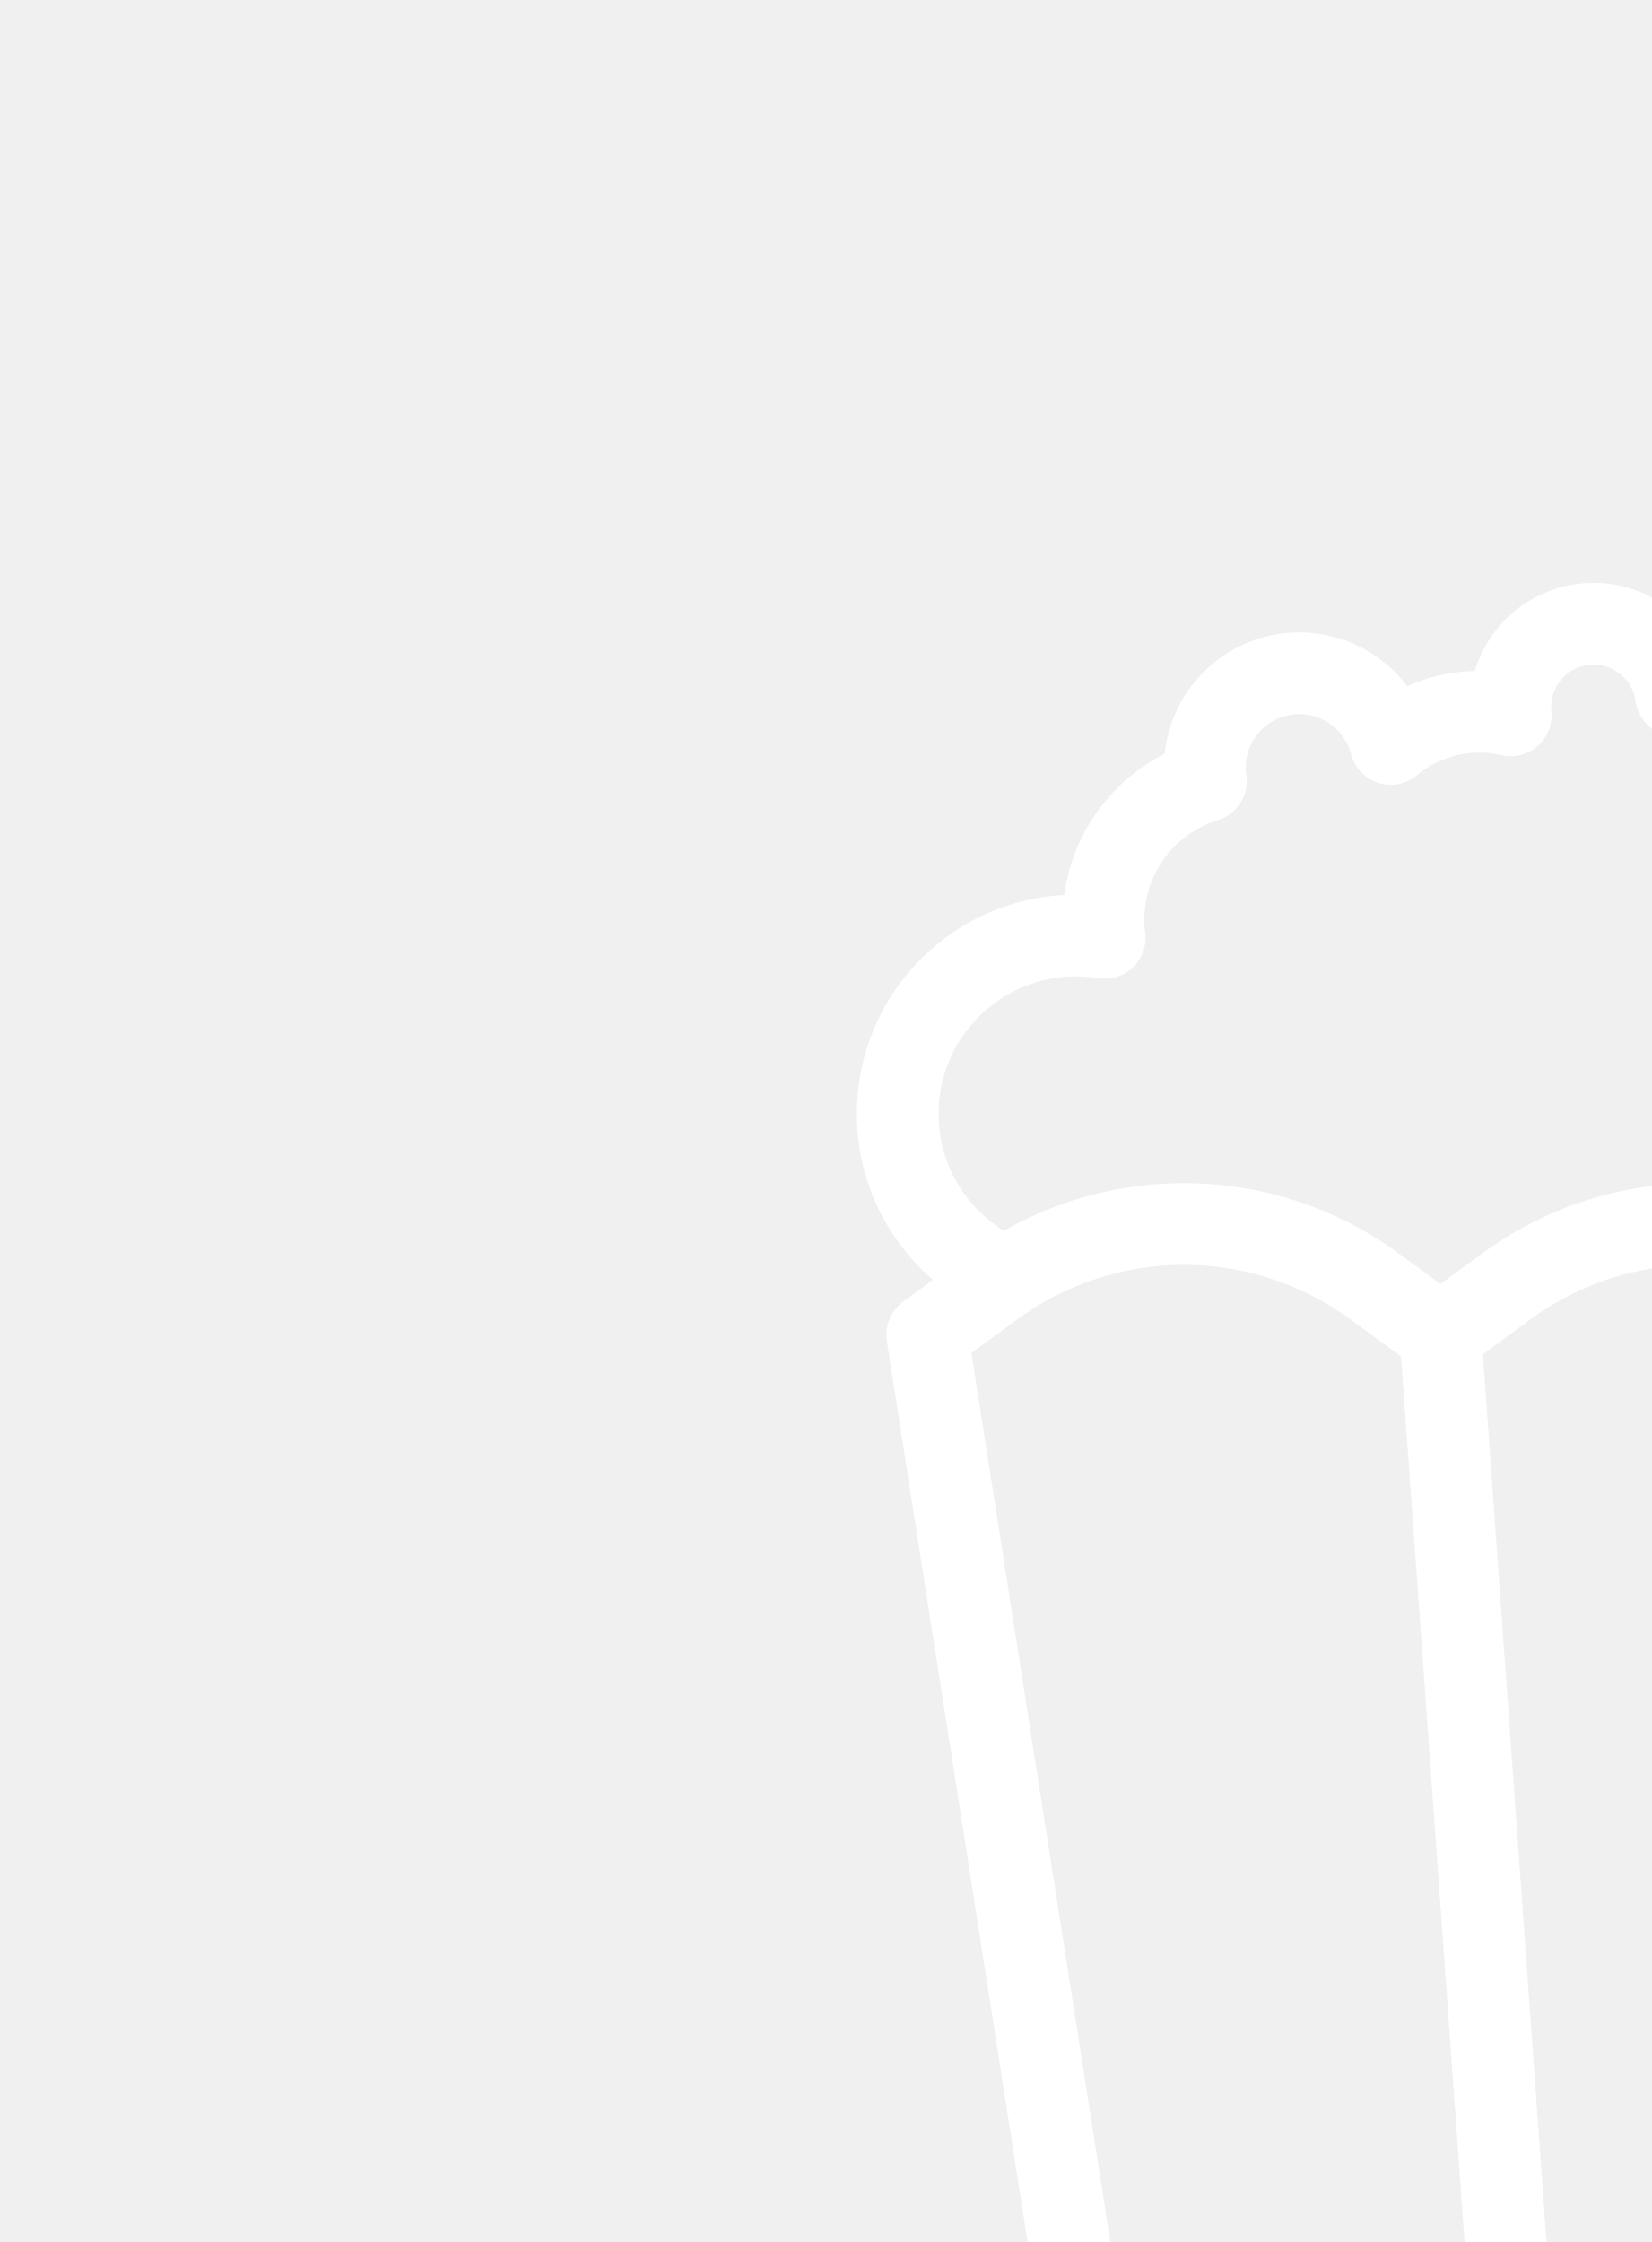
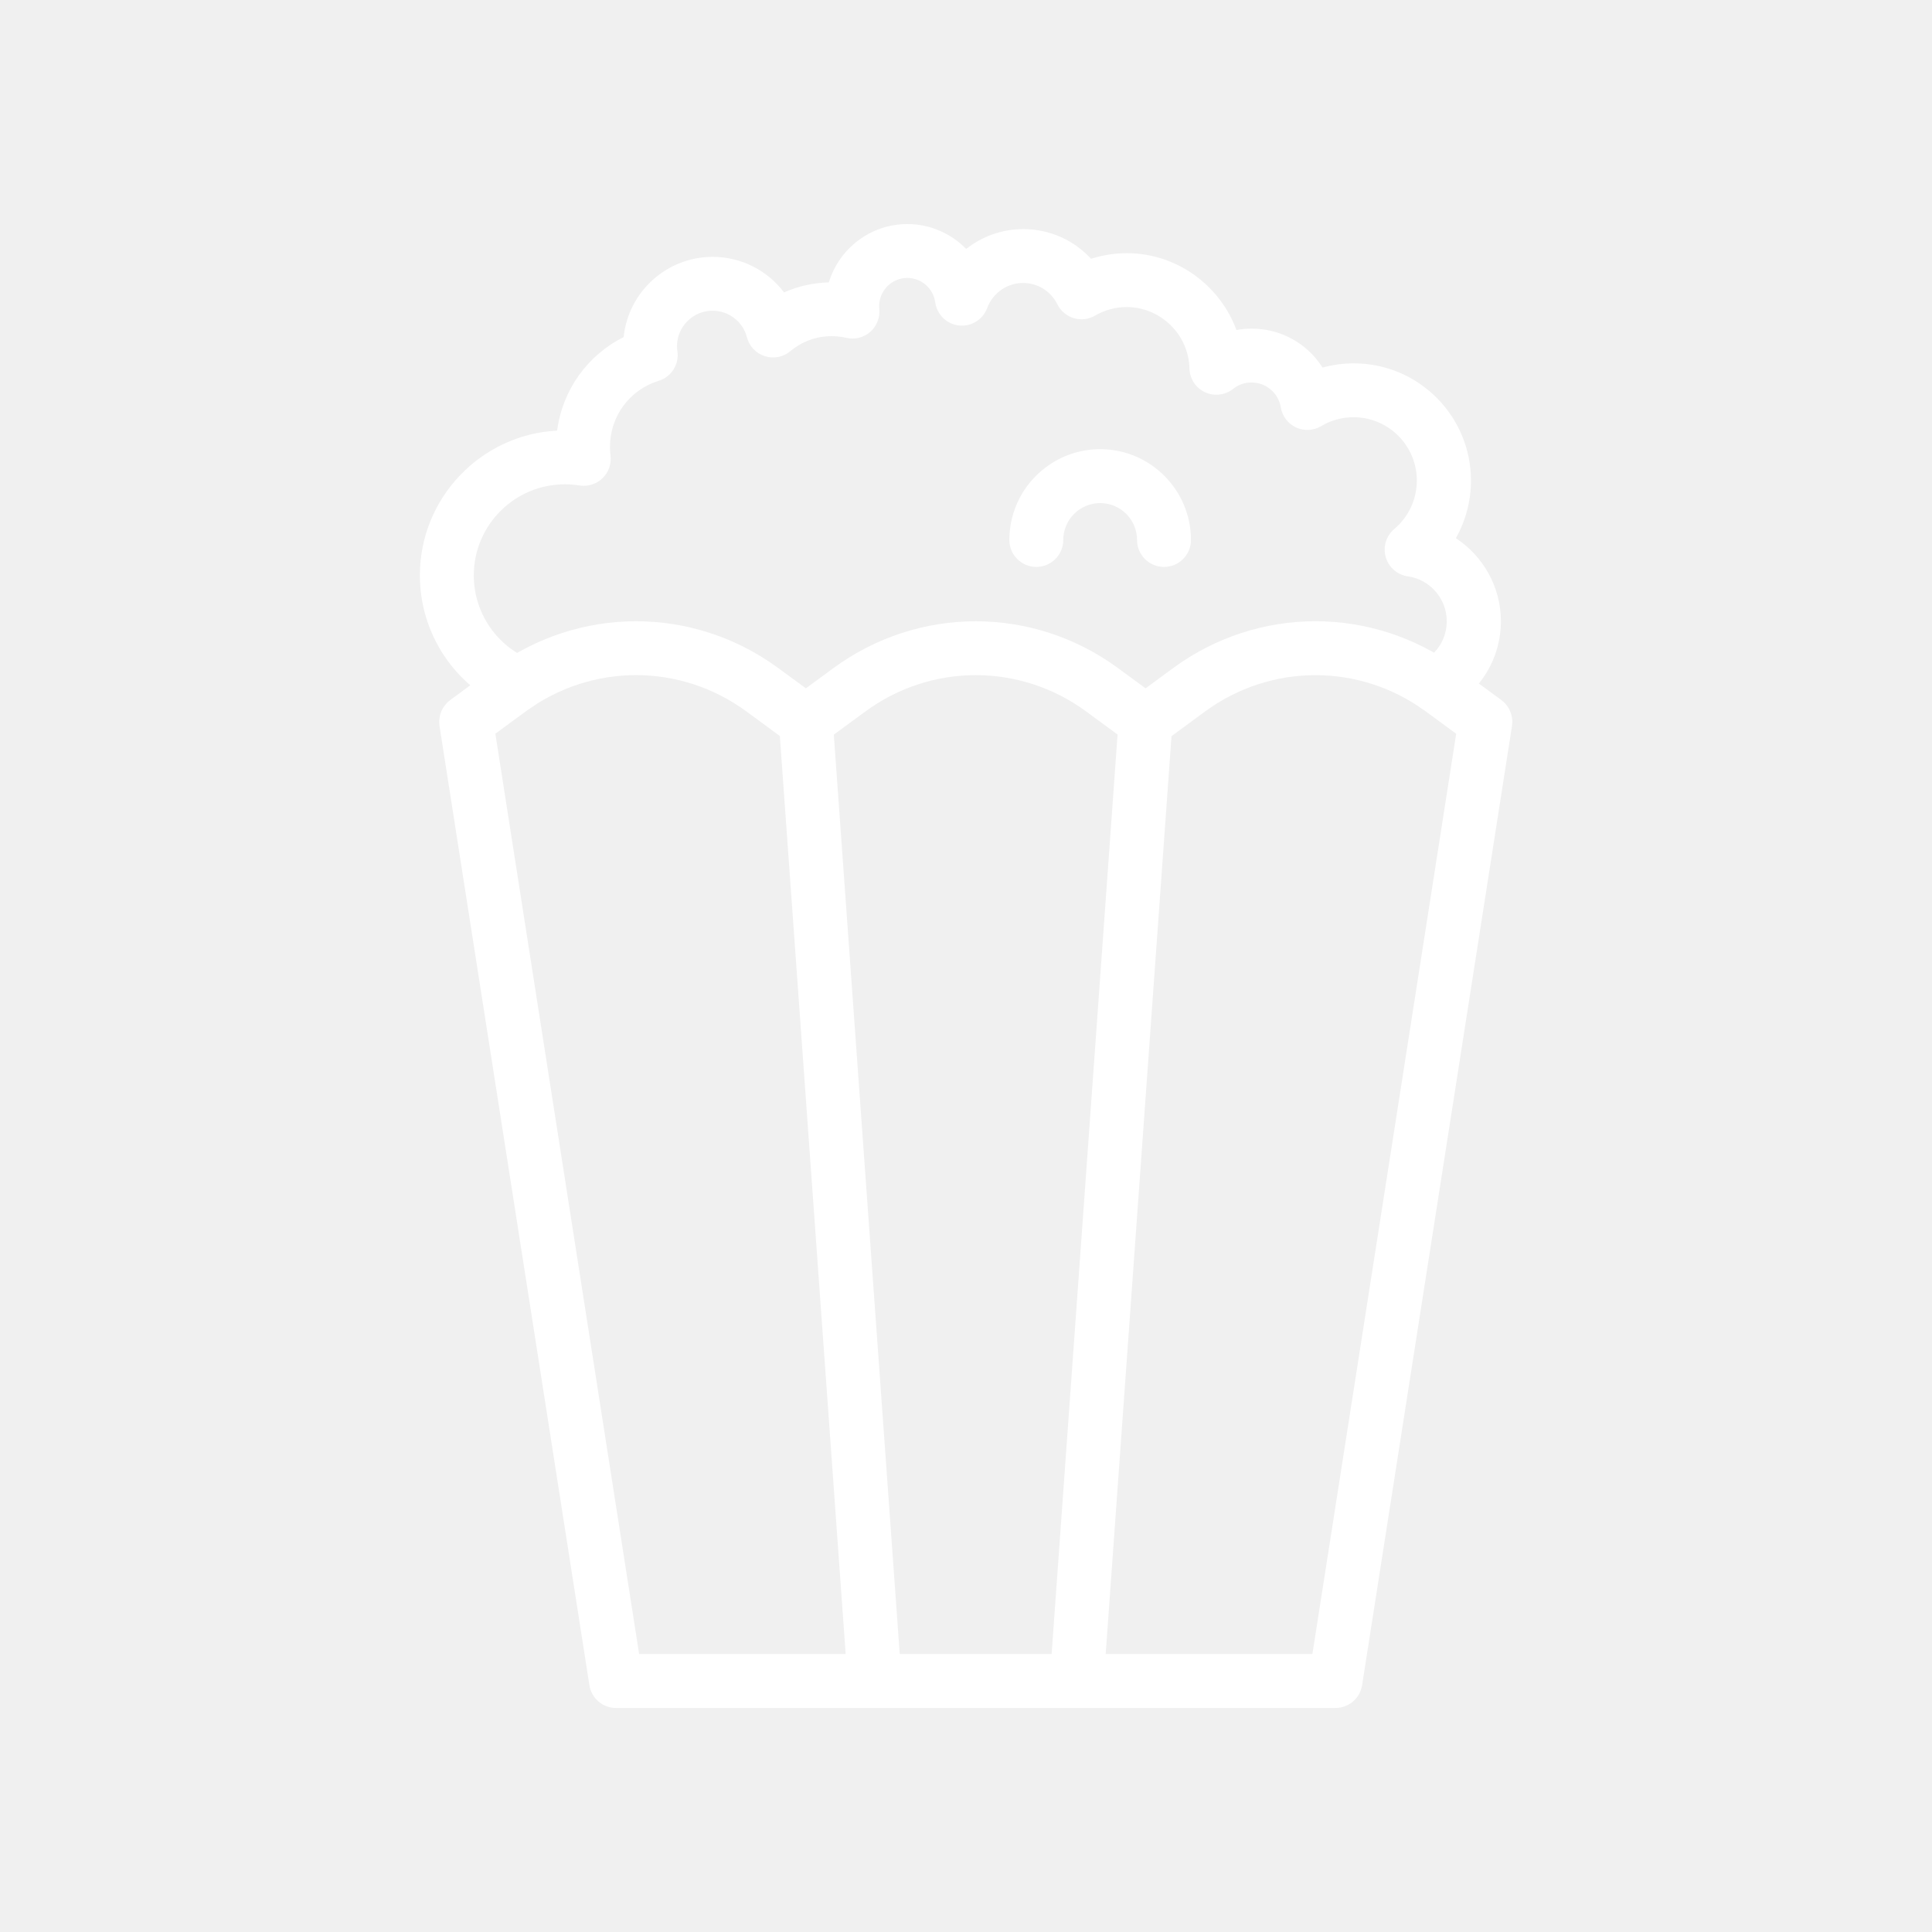
- <svg xmlns="http://www.w3.org/2000/svg" width="500" height="500" style="width:100%;height:100%;content-visibility:visible">
-   <defs>
-     <clipPath id="a">
-       <path d="M0 0h500v500H0z" />
-     </clipPath>
-   </defs>
-   <g display="block" clip-path="url(#a)">
-     <path stroke-linecap="round" stroke-linejoin="round" stroke="#FFF" stroke-width="12.04" d="M212.188 196.627L227.5 410.121m-79.36-221.9c-9.36-4.03-15.9-13.32-15.9-24.14 0-14.5 11.76-26.27 26.27-26.27 1.43 0 2.84.12 4.21.34-.12-.86-.17-1.76-.17-2.66 0-9.61 6.34-17.74 15.08-20.43-.1-.64-.15-1.3-.15-1.97 0-7.68 6.22-13.91 13.91-13.91 6.47 0 11.91 4.42 13.46 10.41 3.55-2.96 8.1-4.74 13.06-4.74 1.59 0 3.14.18 4.62.53-.04-.4-.06-.81-.06-1.22 0-6.78 5.49-12.28 12.27-12.28 6.22 0 11.35 4.63 12.16 10.62 2.04-5.54 7.37-9.5 13.61-9.5 5.7 0 10.64 3.29 13.01 8.08a19.8 19.8 0 0110.06-2.72c10.88 0 19.72 8.69 19.97 19.51 2.14-1.71 4.86-2.72 7.81-2.72 6.27 0 11.47 4.56 12.45 10.56 3.01-1.8 6.52-2.83 10.28-2.83 11.09 0 20.08 8.99 20.08 20.08 0 6.18-2.79 11.7-7.16 15.39 7.8 1.09 13.82 7.8 13.82 15.92 0 6.16-3.47 11.52-8.56 14.21m-64.471 8.146l-15.312 213.494m19.41-253.94c0-7.848-6.362-14.21-14.21-14.21-7.848 0-14.21 6.362-14.21 14.21" fill="none" />
-     <path stroke-linecap="round" stroke-linejoin="round" stroke="#FFF" stroke-width="12.04" d="M363.418 196.627L330.06 410.12H169.94l-33.358-213.493m0 0l9.666-7.097c16.744-12.295 39.526-12.296 56.271-.002l9.669 7.099 9.672-7.101c16.744-12.293 39.523-12.293 56.267-.001l9.673 7.102 9.675-7.102c16.743-12.292 39.521-12.293 56.265-.002l9.678 7.104" fill="none" />
+ <svg xmlns="http://www.w3.org/2000/svg" version="1.1" id="Warstwa_3" x="0px" y="0px" viewBox="0 0 430 430" style="enable-background:new 0 0 430 430;" xml:space="preserve">
+   <style type="text/css">
+ 	.st0{fill:#FFFFFF;}
+ 	.st1{fill:#FFFFFF;}
+ 	.st2{fill:none;stroke:#FFFFFF;stroke-width:12;stroke-linecap:round;stroke-linejoin:round;stroke-miterlimit:10;}
+ 	.st3{fill:#FFFFFF;}
+ </style>
+   <g>
+     <path class="st0" d="M194.66,380.12c-3.12,0-5.75-2.41-5.98-5.57l-15.31-213.49c-0.24-3.31,2.25-6.18,5.56-6.41   c3.31-0.24,6.18,2.25,6.41,5.56l15.31,213.49c0.24,3.31-2.25,6.18-5.56,6.41C194.95,380.12,194.81,380.12,194.66,380.12z" />
+     <path class="st0" d="M319.45,158.48c-2.15,0-4.23-1.16-5.31-3.2c-1.55-2.93-0.43-6.56,2.5-8.11c3.31-1.75,5.36-5.16,5.36-8.91   c0-5-3.72-9.29-8.65-9.98c-2.34-0.33-4.28-2-4.93-4.28c-0.66-2.27,0.08-4.72,1.89-6.25c3.2-2.7,5.03-6.64,5.03-10.81   c0-7.76-6.32-14.08-14.08-14.08c-2.54,0-5.04,0.68-7.2,1.98c-1.71,1.02-3.81,1.13-5.61,0.29c-1.8-0.84-3.07-2.51-3.39-4.47   c-0.52-3.2-3.27-5.53-6.53-5.53c-1.51,0-2.91,0.49-4.06,1.41c-1.78,1.42-4.22,1.71-6.28,0.75c-2.07-0.96-3.41-3.02-3.46-5.3   c-0.17-7.53-6.44-13.65-13.97-13.65c-2.48,0-4.91,0.66-7.02,1.9c-1.44,0.84-3.16,1.05-4.75,0.57c-1.6-0.48-2.92-1.6-3.66-3.09   c-1.45-2.92-4.37-4.74-7.63-4.74c-3.55,0-6.75,2.24-7.98,5.57c-0.95,2.59-3.55,4.19-6.28,3.89c-2.74-0.3-4.92-2.43-5.29-5.16   c-0.42-3.09-3.09-5.42-6.21-5.42c-3.46,0-6.27,2.82-6.27,6.28c0,0.21,0.01,0.42,0.03,0.62c0.19,1.93-0.56,3.83-2.02,5.11   s-3.45,1.77-5.33,1.32c-1.03-0.24-2.12-0.37-3.24-0.37c-3.4,0-6.59,1.16-9.22,3.35c-1.58,1.32-3.72,1.73-5.68,1.1   c-1.96-0.63-3.46-2.22-3.97-4.21c-0.9-3.48-4.05-5.91-7.65-5.91c-4.36,0-7.91,3.55-7.91,7.91c0,0.36,0.03,0.71,0.08,1.04   c0.46,2.95-1.31,5.78-4.16,6.66c-6.49,2-10.84,7.9-10.84,14.7c0,0.68,0.04,1.3,0.11,1.83c0.26,1.89-0.38,3.78-1.74,5.12   c-1.36,1.33-3.27,1.94-5.15,1.64c-1.09-0.18-2.19-0.26-3.26-0.26c-11.18,0-20.27,9.09-20.27,20.27c0,8.11,4.82,15.42,12.27,18.63   c3.04,1.31,4.45,4.84,3.14,7.88s-4.84,4.45-7.88,3.14c-11.86-5.11-19.53-16.75-19.53-29.65c0-17.22,13.55-31.33,30.55-32.22   c1.18-9.01,6.72-16.77,14.8-20.81c1.03-10.02,9.52-17.86,19.81-17.86c6.39,0,12.22,3.04,15.89,7.91c3.13-1.38,6.52-2.15,9.97-2.23   c2.28-7.5,9.25-12.98,17.49-12.98c5.07,0,9.74,2.11,13.08,5.54c3.55-2.8,7.99-4.42,12.69-4.42c5.87,0,11.28,2.44,15.1,6.61   c2.56-0.82,5.25-1.25,7.97-1.25c11.1,0,20.73,7.16,24.39,17.1c1.11-0.21,2.25-0.31,3.39-0.31c6.6,0,12.46,3.4,15.77,8.67   c2.26-0.62,4.6-0.94,6.96-0.94c14.38,0,26.08,11.7,26.08,26.08c0,4.55-1.18,8.96-3.36,12.83c6.06,3.98,10.02,10.86,10.02,18.48   c0,8.21-4.5,15.68-11.76,19.51C321.35,158.26,320.39,158.48,319.45,158.48z" />
+     <path class="st0" d="M239.66,380.12c-0.14,0-0.29-0.01-0.44-0.02c-3.31-0.24-5.79-3.11-5.56-6.41l15.31-213.49   c0.24-3.31,3.12-5.79,6.41-5.56c3.31,0.24,5.79,3.11,5.56,6.41l-15.31,213.49C245.42,377.71,242.78,380.12,239.66,380.12z" />
+     <path class="st1" d="M336.56,161.11c0.01-0.07,0.01-0.14,0.02-0.2c0-0.1,0-0.21,0-0.31c0-0.1,0-0.19,0-0.29   c0-0.06-0.01-0.11-0.02-0.17c-0.04-0.53-0.15-1.04-0.33-1.53c-0.04-0.13-0.1-0.25-0.15-0.37c-0.02-0.05-0.04-0.1-0.06-0.15   c-0.22-0.47-0.51-0.91-0.85-1.32c-0.03-0.04-0.07-0.09-0.1-0.13c-0.07-0.07-0.14-0.14-0.21-0.21c-0.07-0.07-0.14-0.15-0.22-0.22   c-0.05-0.05-0.11-0.09-0.16-0.13c-0.1-0.09-0.2-0.17-0.31-0.25c-0.01-0.01-0.02-0.02-0.03-0.03l-9.68-7.1   c-18.95-13.91-44.42-13.91-63.37,0l-6.12,4.5l-6.12-4.49c-18.95-13.91-44.42-13.91-63.37,0l-6.12,4.49l-6.12-4.49   c-18.95-13.92-44.42-13.91-63.37,0l-9.67,7.1c-0.01,0.01-0.02,0.02-0.03,0.03c-0.1,0.08-0.2,0.16-0.3,0.25   c-0.06,0.05-0.12,0.09-0.17,0.14c-0.07,0.07-0.14,0.14-0.21,0.21c-0.07,0.07-0.15,0.14-0.21,0.22c-0.03,0.04-0.06,0.08-0.09,0.11   c-0.35,0.41-0.64,0.86-0.86,1.33c-0.02,0.04-0.04,0.09-0.06,0.14c-0.06,0.13-0.11,0.26-0.16,0.39c-0.18,0.49-0.28,1.01-0.33,1.55   c0,0.05-0.01,0.1-0.02,0.15c-0.01,0.1,0,0.2,0,0.3c0,0.1,0,0.2,0,0.3c0,0.07,0.01,0.14,0.02,0.21c0.01,0.13,0.02,0.26,0.04,0.4   c0,0.01,0,0.03,0,0.04l33.36,213.49c0.46,2.92,2.97,5.07,5.93,5.07h160.12c2.96,0,5.47-2.15,5.93-5.07l33.36-213.49   c0-0.01,0-0.03,0-0.04C336.54,161.38,336.55,161.25,336.56,161.11z M292.1,368.12H142.25l-32-204.82l6.73-4.94   c14.7-10.8,34.46-10.8,49.17,0l9.67,7.1c2.11,1.55,4.99,1.55,7.1,0l9.67-7.1c14.7-10.79,34.46-10.8,49.17,0l9.67,7.1   c2.11,1.55,4.99,1.55,7.1,0l9.67-7.1c14.7-10.79,34.46-10.79,49.16,0l6.74,4.95L292.1,368.12z" />
+     <path class="st0" d="M259.07,126.18c-3.31,0-6-2.69-6-6c0-4.53-3.68-8.21-8.21-8.21c-4.53,0-8.21,3.68-8.21,8.21c0,3.31-2.69,6-6,6   s-6-2.69-6-6c0-11.14,9.07-20.21,20.21-20.21s20.21,9.07,20.21,20.21C265.07,123.49,262.38,126.18,259.07,126.18z" />
  </g>
</svg>
